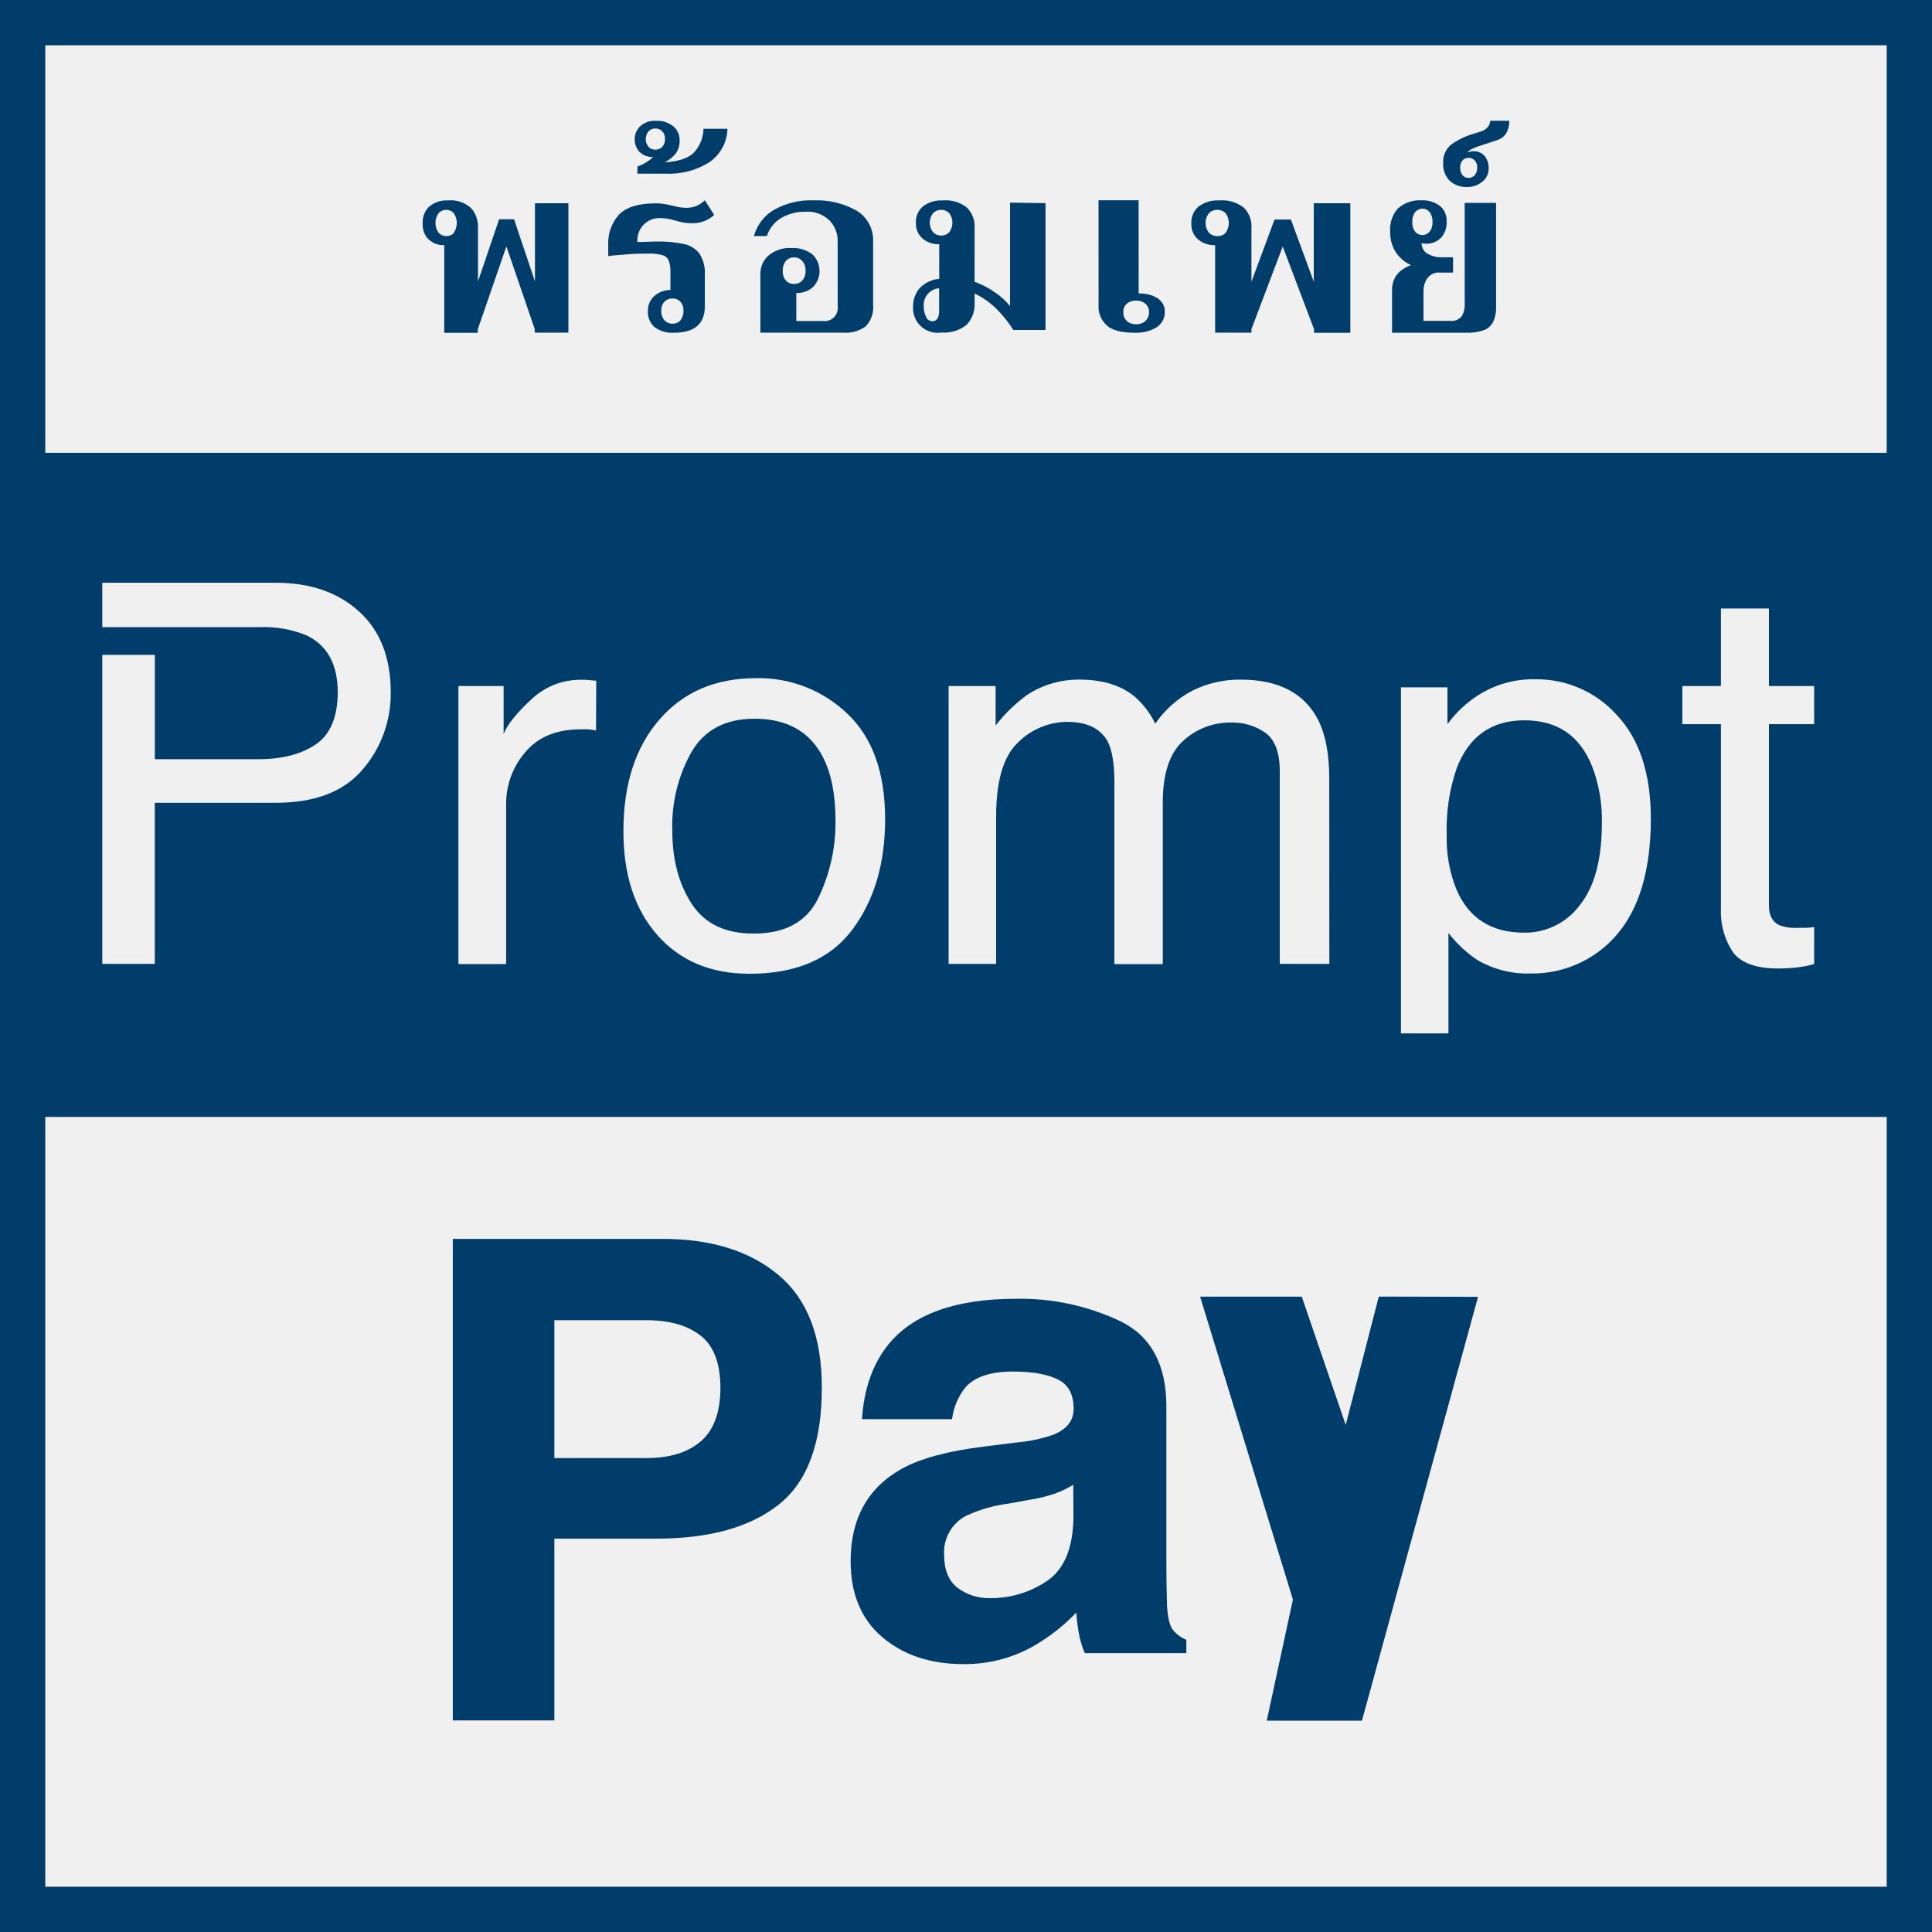
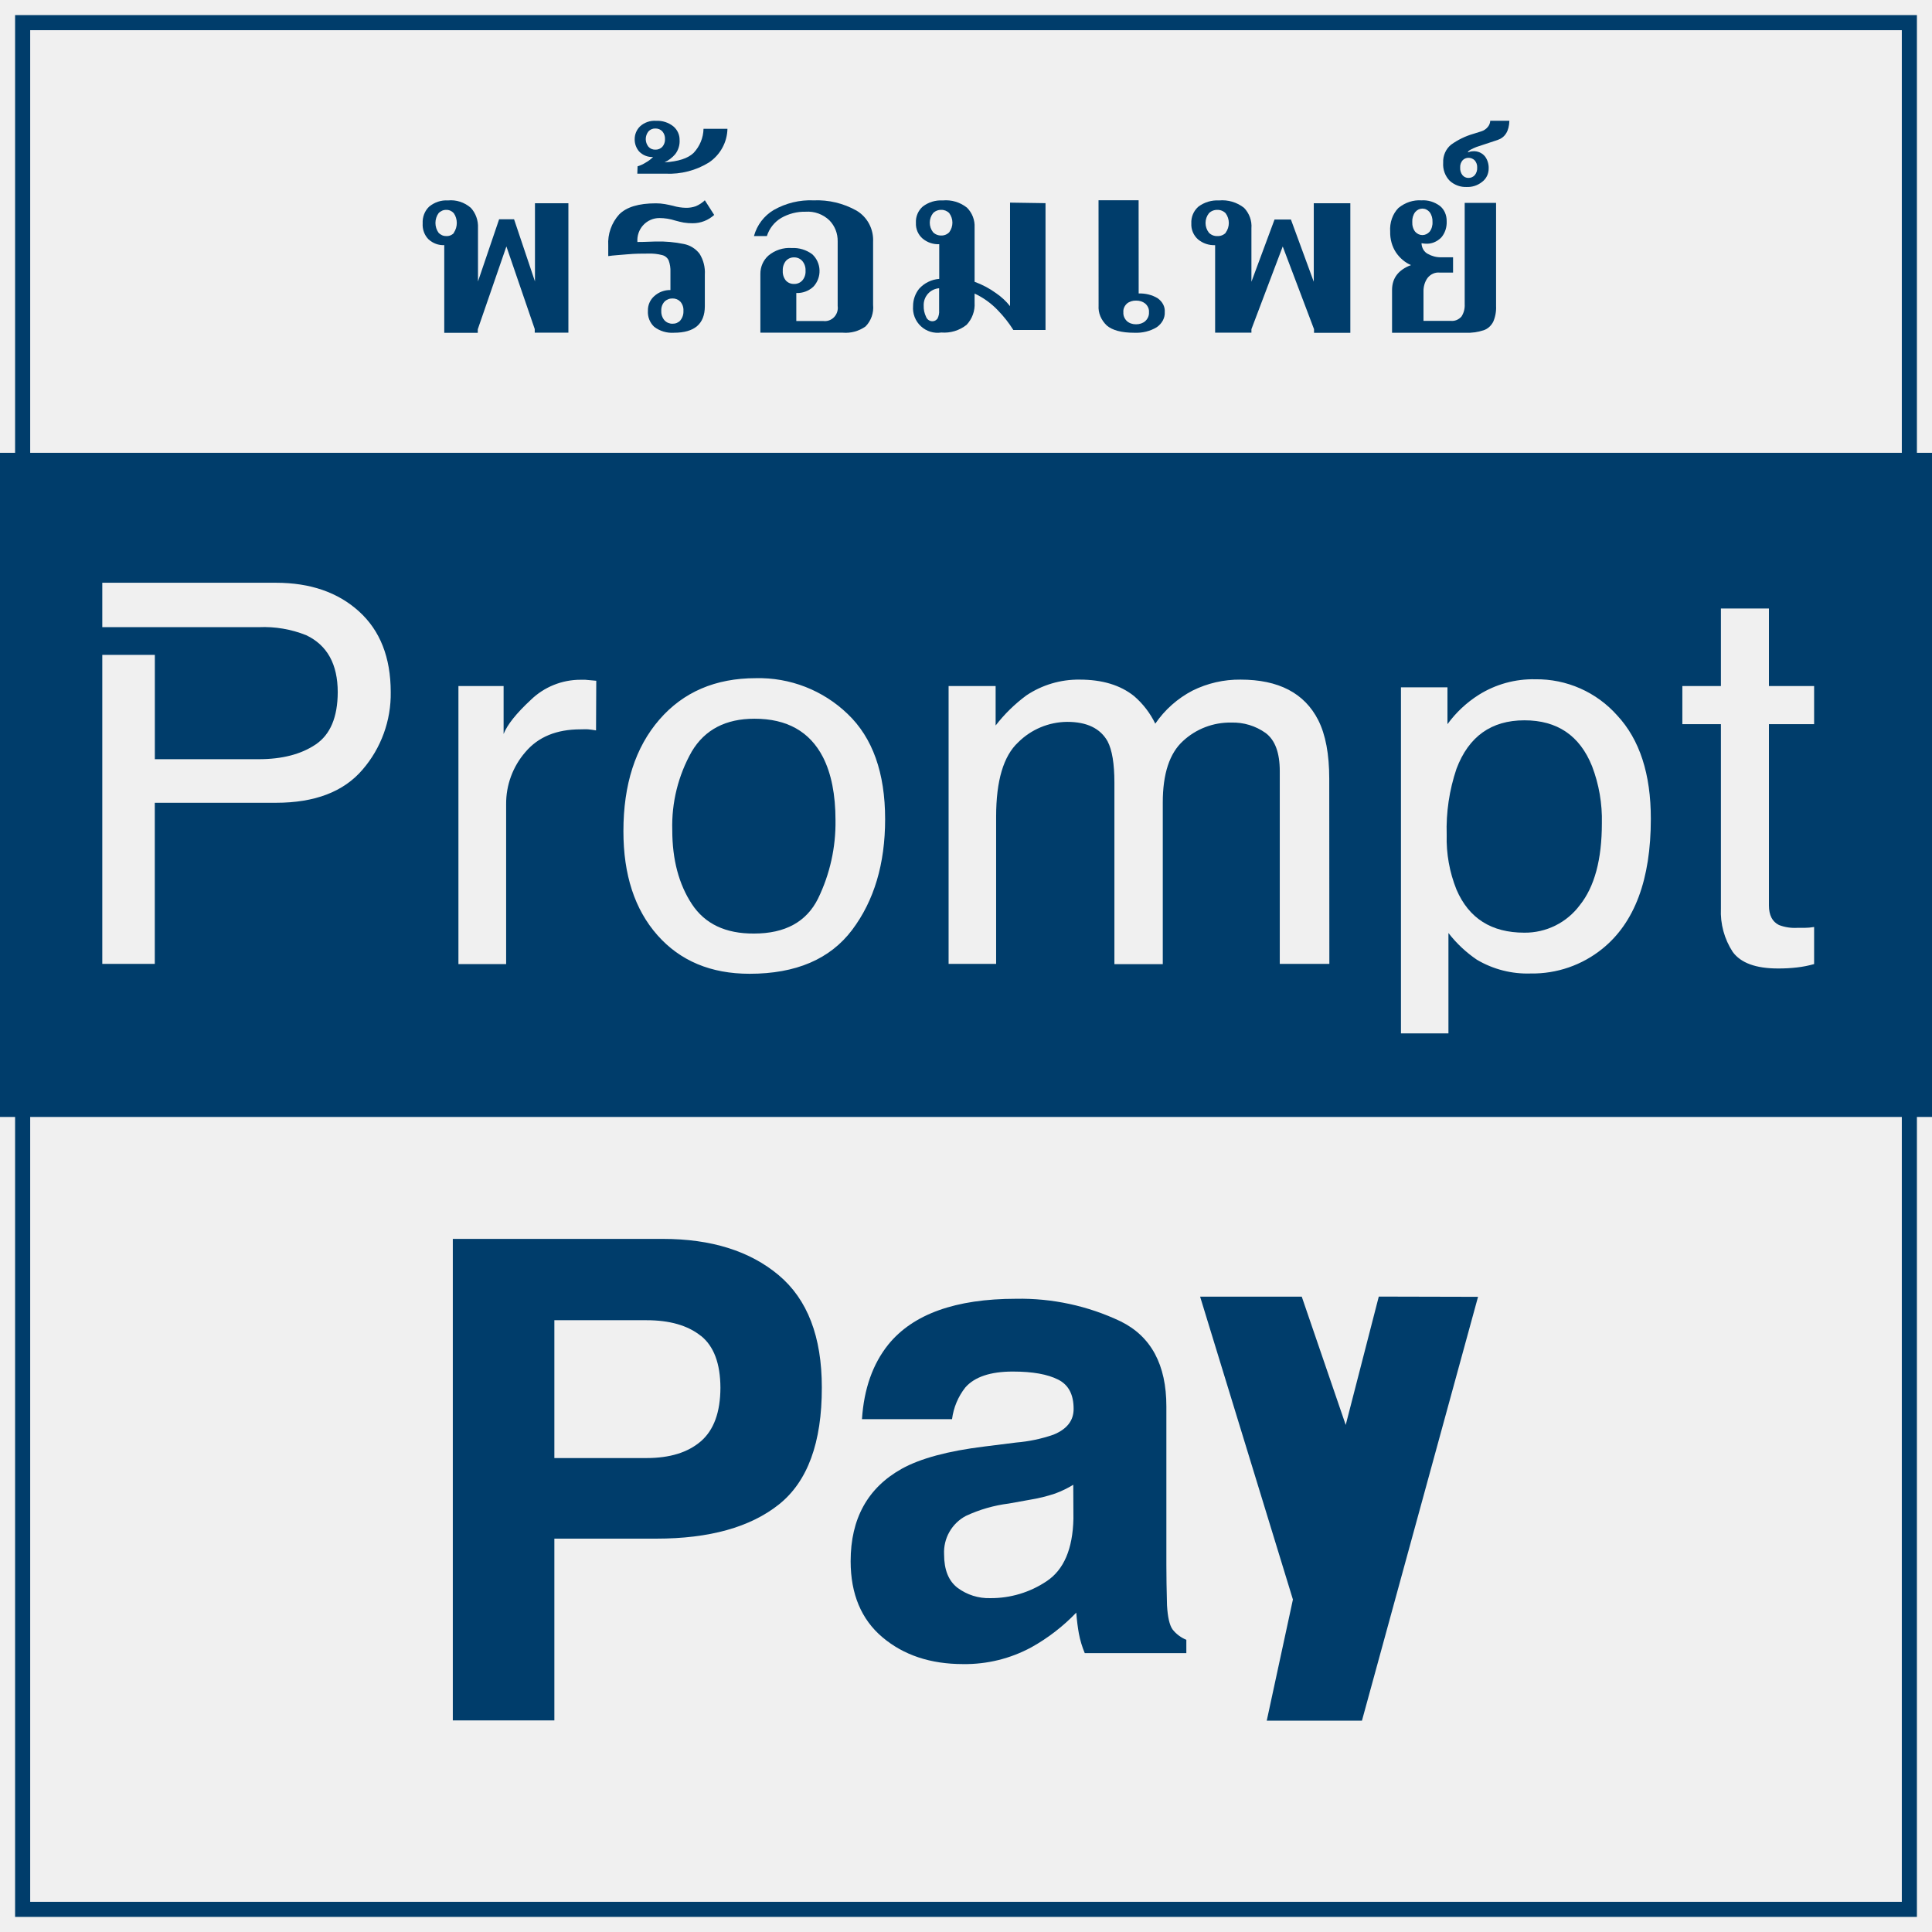
<svg xmlns="http://www.w3.org/2000/svg" width="128" height="128" viewBox="0 0 128 128" fill="none">
  <g clipPath="url(#clip0_1_1784)">
    <path d="M49.989 47.617C48.084 47.617 46.699 48.338 45.836 49.781C44.934 51.369 44.486 53.174 44.54 55C44.54 56.946 44.972 58.578 45.836 59.894C46.699 61.21 48.073 61.862 49.956 61.85C52.019 61.85 53.434 61.075 54.201 59.526C54.984 57.913 55.379 56.139 55.354 54.347C55.354 52.644 55.077 51.248 54.522 50.16C53.646 48.465 52.135 47.617 49.989 47.617Z" fill="#003D6B" />
    <path d="M100.993 47.723C98.803 47.723 97.304 48.793 96.496 50.934C96.02 52.344 95.8 53.827 95.847 55.314C95.813 56.554 96.034 57.787 96.496 58.938C97.314 60.843 98.813 61.794 100.993 61.792C101.706 61.799 102.41 61.637 103.049 61.32C103.688 61.003 104.242 60.539 104.668 59.967C105.641 58.751 106.128 56.943 106.128 54.544C106.16 53.253 105.939 51.969 105.478 50.763C104.665 48.734 103.17 47.72 100.993 47.723Z" fill="#003D6B" />
    <path d="M0 30V74H128.102V30H0ZM24.015 50.996C22.766 52.456 20.856 53.186 18.285 53.186H10.255V63.861H6.777V43.387H10.259V50.299H17.139C18.691 50.299 19.95 49.973 20.916 49.321C21.882 48.669 22.369 47.517 22.376 45.865C22.376 44.006 21.68 42.746 20.288 42.084C19.291 41.685 18.219 41.503 17.146 41.551H6.777V38.609H18.277C20.555 38.609 22.392 39.243 23.788 40.511C25.185 41.779 25.884 43.557 25.887 45.847C25.917 47.735 25.25 49.568 24.015 50.996ZM39.489 48.391C39.303 48.358 39.124 48.336 38.974 48.321C38.825 48.307 38.646 48.321 38.46 48.321C36.873 48.321 35.657 48.822 34.81 49.825C33.975 50.784 33.521 52.017 33.533 53.288V63.872H30.372V45.453H33.365V48.628C33.609 48.011 34.212 47.255 35.168 46.369C36.053 45.509 37.24 45.031 38.474 45.036C38.533 45.036 38.631 45.036 38.774 45.036L39.504 45.102L39.489 48.391ZM56.453 61.613C54.993 63.547 52.729 64.515 49.661 64.515C47.099 64.515 45.065 63.663 43.558 61.96C42.052 60.257 41.3 57.957 41.303 55.062C41.303 51.972 42.096 49.511 43.682 47.679C45.269 45.847 47.4 44.931 50.077 44.931C51.196 44.904 52.31 45.1 53.354 45.506C54.398 45.913 55.35 46.522 56.157 47.299C57.814 48.878 58.642 51.203 58.642 54.274C58.642 57.23 57.912 59.676 56.453 61.613ZM88.073 63.861H84.788V51.088C84.788 49.871 84.476 49.029 83.85 48.562C83.186 48.089 82.385 47.847 81.569 47.872C80.387 47.852 79.242 48.29 78.376 49.095C77.483 49.91 77.037 51.268 77.037 53.168V63.876H73.832V51.847C73.832 50.599 73.681 49.687 73.38 49.113C72.898 48.255 72.007 47.825 70.701 47.825C69.483 47.836 68.319 48.323 67.456 49.182C66.483 50.088 65.996 51.726 65.996 54.099V63.861H62.847V45.453H65.963V48.066C66.547 47.311 67.233 46.64 68 46.073C69.044 45.374 70.276 45.009 71.533 45.026C73.029 45.026 74.231 45.391 75.139 46.12C75.726 46.626 76.203 47.247 76.54 47.945C77.169 47.023 78.017 46.271 79.007 45.755C79.996 45.264 81.086 45.014 82.19 45.026C84.71 45.026 86.426 45.92 87.336 47.708C87.822 48.669 88.066 49.964 88.066 51.591L88.073 63.861ZM106.157 62.861C104.816 63.945 103.137 64.524 101.412 64.496C100.161 64.538 98.924 64.222 97.847 63.584C97.129 63.097 96.494 62.5 95.963 61.814V68.463H92.817V45.536H95.898V47.978C96.46 47.206 97.164 46.547 97.971 46.036C99.093 45.332 100.398 44.973 101.723 45.004C102.746 44.99 103.76 45.198 104.696 45.611C105.632 46.025 106.467 46.636 107.146 47.401C108.633 49 109.375 51.283 109.372 54.252C109.372 58.264 108.3 61.134 106.157 62.861ZM120.19 47.978H117.197V59.993C117.197 60.635 117.42 61.066 117.861 61.285C118.252 61.434 118.67 61.497 119.088 61.471H119.577C119.752 61.471 119.956 61.453 120.19 61.416V63.872C119.821 63.977 119.443 64.052 119.062 64.095C118.64 64.144 118.216 64.167 117.792 64.164C116.332 64.164 115.335 63.799 114.799 63.069C114.242 62.216 113.967 61.208 114.015 60.19V47.978H111.46V45.453H114.015V40.314H117.197V45.453H120.19V47.978Z" fill="#003D6B" />
    <path d="M29.433 16.241C29.056 16.259 28.687 16.123 28.397 15.862C28.262 15.729 28.156 15.564 28.088 15.38C28.019 15.195 27.99 14.997 28.003 14.799C27.992 14.591 28.025 14.383 28.099 14.191C28.173 13.999 28.287 13.828 28.431 13.691C28.788 13.396 29.229 13.25 29.676 13.279C30.221 13.223 30.765 13.399 31.194 13.769C31.355 13.944 31.48 14.153 31.562 14.384C31.644 14.614 31.68 14.861 31.668 15.108V18.647L33.068 14.527H34.058L35.443 18.647V13.464H37.658V22.041H35.428V21.802L33.55 16.327L31.653 21.819V22.049H29.433V16.241ZM30.067 15.417C30.195 15.231 30.264 15.005 30.264 14.772C30.264 14.54 30.195 14.314 30.067 14.127C30.002 14.054 29.924 13.997 29.838 13.958C29.752 13.92 29.659 13.902 29.566 13.905C29.471 13.902 29.377 13.92 29.289 13.959C29.201 13.997 29.121 14.054 29.054 14.127C28.921 14.312 28.849 14.539 28.849 14.772C28.849 15.006 28.921 15.233 29.054 15.417C29.121 15.49 29.201 15.547 29.289 15.586C29.377 15.624 29.471 15.642 29.566 15.639C29.66 15.646 29.755 15.63 29.843 15.594C29.931 15.558 30.011 15.502 30.078 15.429L30.067 15.417Z" fill="#003D6B" />
    <path d="M43.346 21.657C43.202 21.522 43.089 21.356 43.016 21.172C42.943 20.987 42.913 20.788 42.926 20.59C42.92 20.405 42.956 20.221 43.03 20.052C43.104 19.882 43.215 19.732 43.354 19.611C43.647 19.35 44.027 19.209 44.418 19.215V18.022C44.43 17.763 44.391 17.504 44.304 17.261C44.264 17.171 44.203 17.092 44.128 17.029C44.052 16.967 43.964 16.922 43.868 16.9C43.564 16.822 43.251 16.788 42.937 16.801C42.545 16.801 42.089 16.801 41.574 16.848C41.06 16.896 40.628 16.916 40.298 16.967V16.262C40.276 15.888 40.328 15.514 40.453 15.161C40.577 14.808 40.77 14.484 41.02 14.208C41.504 13.717 42.317 13.471 43.452 13.471C43.655 13.47 43.857 13.487 44.057 13.523C44.245 13.558 44.422 13.594 44.583 13.633C44.868 13.719 45.163 13.764 45.459 13.768C45.674 13.771 45.888 13.736 46.092 13.665C46.316 13.572 46.521 13.438 46.697 13.269L47.317 14.24C46.927 14.595 46.421 14.792 45.895 14.791C45.697 14.793 45.498 14.778 45.302 14.747C45.133 14.716 44.945 14.672 44.736 14.613C44.399 14.504 44.046 14.448 43.692 14.446C43.49 14.445 43.29 14.486 43.105 14.567C42.92 14.648 42.753 14.766 42.616 14.915C42.479 15.064 42.373 15.24 42.307 15.433C42.241 15.625 42.215 15.829 42.23 16.032C42.792 16.032 43.201 16 43.452 16C44.076 15.984 44.699 16.04 45.31 16.166C45.719 16.247 46.086 16.474 46.343 16.805C46.604 17.219 46.728 17.706 46.697 18.196V20.285C46.697 21.459 46.013 22.045 44.646 22.045C44.181 22.076 43.72 21.938 43.346 21.657V21.657ZM45.074 21.225C45.219 21.05 45.292 20.826 45.279 20.598C45.287 20.487 45.273 20.376 45.238 20.27C45.203 20.165 45.147 20.067 45.074 19.984C45.007 19.915 44.926 19.86 44.837 19.824C44.748 19.788 44.652 19.771 44.556 19.774C44.458 19.771 44.361 19.788 44.27 19.825C44.178 19.861 44.095 19.915 44.026 19.984C43.95 20.066 43.893 20.163 43.856 20.269C43.82 20.375 43.805 20.487 43.813 20.598C43.8 20.827 43.876 21.052 44.026 21.225C44.094 21.297 44.176 21.354 44.267 21.392C44.359 21.43 44.457 21.449 44.556 21.447C44.652 21.45 44.748 21.433 44.838 21.396C44.927 21.359 45.008 21.303 45.074 21.233V21.225Z" fill="#003D6B" />
    <path d="M42.24 11.02C42.429 10.963 42.609 10.88 42.775 10.774C42.956 10.674 43.122 10.549 43.267 10.402C43.094 10.411 42.921 10.381 42.761 10.317C42.6 10.253 42.456 10.155 42.339 10.031C42.149 9.806 42.046 9.522 42.049 9.231C42.047 9.073 42.077 8.916 42.137 8.769C42.197 8.622 42.287 8.489 42.4 8.376C42.542 8.245 42.711 8.144 42.895 8.08C43.079 8.016 43.275 7.99 43.47 8.004C43.886 7.984 44.295 8.117 44.616 8.376C44.747 8.487 44.851 8.625 44.922 8.78C44.992 8.935 45.028 9.102 45.025 9.272C45.046 9.61 44.943 9.945 44.734 10.216C44.541 10.443 44.3 10.627 44.028 10.756C44.937 10.7 45.582 10.492 45.957 10.127C46.366 9.69 46.598 9.123 46.61 8.532H48.195C48.187 8.971 48.071 9.402 47.859 9.79C47.647 10.178 47.343 10.512 46.973 10.763C46.117 11.293 45.113 11.553 44.1 11.507H42.224L42.24 11.02ZM43.882 9.726C44.005 9.582 44.068 9.399 44.058 9.212C44.067 9.027 44.004 8.845 43.882 8.703C43.823 8.64 43.75 8.59 43.669 8.557C43.588 8.525 43.5 8.51 43.413 8.513C43.326 8.511 43.241 8.527 43.162 8.562C43.084 8.596 43.014 8.646 42.958 8.71C42.844 8.855 42.783 9.032 42.783 9.214C42.783 9.396 42.844 9.573 42.958 9.718C43.014 9.782 43.084 9.833 43.162 9.867C43.241 9.901 43.326 9.918 43.413 9.915C43.5 9.919 43.588 9.904 43.669 9.871C43.75 9.838 43.823 9.789 43.882 9.726V9.726Z" fill="#003D6B" />
    <path d="M50.377 18.142C50.375 17.915 50.421 17.691 50.511 17.484C50.602 17.277 50.734 17.092 50.9 16.941C51.336 16.573 51.893 16.391 52.457 16.432C52.943 16.407 53.422 16.553 53.815 16.846C53.961 16.981 54.079 17.144 54.161 17.327C54.244 17.509 54.29 17.706 54.296 17.907C54.303 18.108 54.27 18.308 54.199 18.496C54.128 18.683 54.021 18.854 53.884 18.998C53.576 19.282 53.171 19.431 52.757 19.412V21.267H54.533C54.665 21.285 54.799 21.272 54.925 21.228C55.051 21.184 55.165 21.11 55.259 21.014C55.352 20.917 55.423 20.799 55.464 20.67C55.506 20.541 55.517 20.404 55.498 20.269V15.993C55.503 15.735 55.458 15.478 55.364 15.239C55.269 14.999 55.129 14.781 54.95 14.598C54.741 14.398 54.493 14.244 54.222 14.145C53.951 14.047 53.664 14.007 53.377 14.027C52.81 14.014 52.25 14.157 51.755 14.441C51.305 14.708 50.967 15.136 50.807 15.641H49.951C50.151 14.911 50.622 14.29 51.265 13.911C52.072 13.453 52.986 13.233 53.908 13.274C54.897 13.232 55.878 13.467 56.746 13.953C57.098 14.161 57.387 14.464 57.581 14.829C57.775 15.195 57.866 15.607 57.845 16.022V20.199C57.871 20.46 57.839 20.723 57.753 20.97C57.667 21.217 57.528 21.441 57.346 21.627C56.905 21.941 56.37 22.087 55.834 22.041H50.377V18.142ZM53.15 18.589C53.227 18.5 53.286 18.398 53.324 18.286C53.361 18.175 53.377 18.056 53.369 17.939C53.383 17.7 53.304 17.465 53.15 17.285C53.081 17.209 52.996 17.149 52.903 17.109C52.809 17.069 52.708 17.05 52.607 17.053C52.506 17.05 52.406 17.069 52.313 17.109C52.22 17.149 52.136 17.209 52.068 17.285C51.921 17.469 51.847 17.702 51.861 17.939C51.846 18.174 51.92 18.407 52.068 18.589C52.137 18.662 52.221 18.72 52.314 18.759C52.407 18.797 52.507 18.815 52.607 18.812C52.708 18.816 52.808 18.797 52.902 18.759C52.995 18.72 53.08 18.662 53.15 18.589V18.589Z" fill="#003D6B" />
    <path d="M69.268 13.46V21.861H67.136C66.844 21.396 66.504 20.964 66.122 20.57C65.679 20.101 65.152 19.721 64.569 19.448V20.053C64.586 20.322 64.548 20.591 64.456 20.843C64.365 21.096 64.222 21.327 64.038 21.522C63.564 21.898 62.966 22.079 62.364 22.03C62.121 22.068 61.872 22.049 61.637 21.977C61.402 21.904 61.187 21.779 61.007 21.611C60.827 21.443 60.687 21.236 60.598 21.006C60.509 20.776 60.473 20.529 60.493 20.283C60.492 19.864 60.634 19.457 60.895 19.129C61.24 18.749 61.716 18.516 62.227 18.476V16.18C61.828 16.197 61.436 16.065 61.129 15.809C60.98 15.681 60.862 15.52 60.785 15.34C60.708 15.159 60.672 14.964 60.682 14.768C60.67 14.564 60.705 14.36 60.784 14.172C60.863 13.984 60.983 13.816 61.137 13.682C61.514 13.394 61.983 13.251 62.456 13.279C63.035 13.224 63.611 13.396 64.066 13.759C64.237 13.93 64.37 14.135 64.457 14.361C64.543 14.587 64.582 14.828 64.569 15.07V18.669C65.076 18.853 65.556 19.107 65.993 19.424C66.342 19.663 66.654 19.952 66.918 20.283V13.424L69.268 13.46ZM62.102 21.127C62.195 20.952 62.235 20.755 62.219 20.558V19.097C61.933 19.119 61.666 19.251 61.475 19.467C61.285 19.682 61.185 19.963 61.197 20.251C61.188 20.506 61.242 20.76 61.354 20.989C61.385 21.073 61.44 21.145 61.511 21.197C61.583 21.249 61.668 21.279 61.756 21.284C61.821 21.287 61.886 21.274 61.945 21.247C62.003 21.22 62.055 21.178 62.094 21.127H62.102ZM61.817 15.385C61.888 15.457 61.972 15.513 62.066 15.55C62.159 15.588 62.259 15.606 62.36 15.603C62.459 15.606 62.557 15.588 62.649 15.55C62.74 15.513 62.823 15.457 62.891 15.385C63.026 15.202 63.1 14.981 63.1 14.753C63.1 14.526 63.026 14.304 62.891 14.122C62.823 14.05 62.74 13.994 62.649 13.956C62.557 13.919 62.459 13.901 62.36 13.904C62.259 13.901 62.159 13.919 62.066 13.957C61.972 13.994 61.888 14.05 61.817 14.122C61.676 14.302 61.6 14.524 61.6 14.753C61.6 14.982 61.676 15.205 61.817 15.385V15.385Z" fill="#003D6B" />
    <path d="M73.325 21.563C72.946 21.199 72.752 20.731 72.784 20.254L72.781 13.269H75.436L75.44 19.443C75.888 19.427 76.33 19.537 76.691 19.755C76.852 19.867 76.979 20.009 77.062 20.168C77.145 20.328 77.181 20.501 77.168 20.674C77.179 20.862 77.137 21.05 77.047 21.223C76.956 21.396 76.819 21.551 76.645 21.674C76.215 21.94 75.683 22.072 75.144 22.046C74.294 22.046 73.684 21.875 73.325 21.563ZM75.876 21.276C76.049 21.114 76.137 20.903 76.122 20.689C76.131 20.584 76.114 20.479 76.072 20.38C76.03 20.281 75.963 20.19 75.876 20.112C75.796 20.048 75.701 19.997 75.596 19.963C75.492 19.93 75.38 19.913 75.267 19.915C75.155 19.912 75.044 19.928 74.94 19.962C74.836 19.996 74.741 20.047 74.662 20.112C74.578 20.191 74.514 20.282 74.473 20.381C74.432 20.48 74.416 20.585 74.426 20.689C74.41 20.902 74.495 21.112 74.662 21.276C74.739 21.344 74.833 21.398 74.937 21.434C75.041 21.47 75.154 21.487 75.267 21.485C75.381 21.486 75.494 21.469 75.599 21.433C75.704 21.397 75.798 21.344 75.876 21.276Z" fill="#003D6B" />
    <path d="M80.505 16.243C80.094 16.26 79.692 16.125 79.377 15.864C79.226 15.732 79.107 15.568 79.03 15.383C78.952 15.199 78.918 15 78.929 14.8C78.918 14.592 78.954 14.384 79.035 14.192C79.116 14 79.24 13.829 79.397 13.691C79.789 13.397 80.272 13.251 80.762 13.279C81.358 13.224 81.952 13.4 82.421 13.769C82.594 13.948 82.727 14.162 82.812 14.396C82.896 14.629 82.93 14.878 82.91 15.126V18.668L84.441 14.544H85.527L87.041 18.668V13.464H89.463V22.049H87.058V21.81L84.984 16.33L82.91 21.81V22.041H80.505V16.243ZM81.201 15.419C81.339 15.231 81.413 15.005 81.413 14.773C81.413 14.541 81.339 14.316 81.201 14.128C81.13 14.055 81.044 13.997 80.949 13.959C80.854 13.92 80.752 13.902 80.65 13.905C80.547 13.902 80.444 13.92 80.348 13.959C80.253 13.997 80.166 14.055 80.094 14.128C79.949 14.312 79.87 14.539 79.87 14.773C79.87 15.007 79.949 15.234 80.094 15.419C80.166 15.492 80.253 15.55 80.348 15.588C80.444 15.627 80.547 15.645 80.65 15.641C80.751 15.646 80.853 15.63 80.948 15.594C81.043 15.558 81.129 15.502 81.201 15.431V15.419Z" fill="#003D6B" />
    <path d="M92.227 19.216C92.227 18.428 92.645 17.877 93.482 17.563C93.094 17.397 92.753 17.111 92.494 16.736C92.228 16.339 92.09 15.847 92.103 15.344C92.082 15.051 92.121 14.757 92.216 14.485C92.311 14.213 92.46 13.971 92.65 13.778C93.096 13.414 93.635 13.236 94.179 13.274C94.61 13.245 95.037 13.376 95.401 13.646C95.542 13.758 95.656 13.91 95.734 14.086C95.811 14.263 95.85 14.46 95.846 14.658C95.855 14.856 95.828 15.054 95.767 15.239C95.705 15.424 95.611 15.592 95.49 15.732C95.204 16.022 94.831 16.171 94.452 16.145C94.361 16.141 94.269 16.13 94.179 16.113C94.183 16.264 94.225 16.411 94.299 16.536C94.372 16.661 94.475 16.759 94.594 16.819C94.869 16.974 95.171 17.052 95.476 17.046H96.269V18.059H95.376C95.228 18.044 95.078 18.069 94.938 18.132C94.799 18.195 94.674 18.294 94.573 18.422C94.394 18.677 94.3 18.998 94.31 19.327V21.257H96.112C96.241 21.272 96.371 21.255 96.494 21.207C96.617 21.158 96.729 21.079 96.823 20.976C96.98 20.741 97.057 20.447 97.04 20.149V13.443H99.119V20.273C99.136 20.637 99.07 20.999 98.927 21.323C98.786 21.591 98.564 21.788 98.305 21.877C97.913 22.007 97.505 22.064 97.097 22.046H92.227V19.216ZM94.715 15.352C94.783 15.264 94.834 15.162 94.867 15.05C94.9 14.939 94.914 14.821 94.907 14.704C94.919 14.465 94.85 14.231 94.715 14.051C94.653 13.978 94.578 13.92 94.496 13.88C94.414 13.84 94.326 13.82 94.237 13.82C94.148 13.82 94.061 13.84 93.978 13.88C93.896 13.92 93.822 13.978 93.759 14.051C93.624 14.231 93.555 14.465 93.567 14.704C93.561 14.821 93.574 14.939 93.607 15.05C93.64 15.162 93.692 15.264 93.759 15.352C93.888 15.495 94.059 15.575 94.237 15.575C94.415 15.575 94.586 15.495 94.715 15.352Z" fill="#003D6B" />
    <path d="M96.045 11.975C95.894 11.819 95.778 11.632 95.703 11.426C95.629 11.22 95.598 11 95.614 10.781C95.602 10.554 95.644 10.328 95.734 10.12C95.824 9.913 95.962 9.73 96.134 9.588C96.584 9.263 97.085 9.02 97.614 8.867L98.135 8.704C98.311 8.651 98.466 8.544 98.582 8.398C98.673 8.285 98.726 8.146 98.733 8H100C99.981 8.68 99.716 9.106 99.223 9.273L97.816 9.739C97.683 9.79 97.553 9.85 97.428 9.918C97.304 9.989 97.245 10.049 97.253 10.097C97.358 10.051 97.47 10.025 97.583 10.021C97.632 10.015 97.682 10.015 97.731 10.021C97.862 10.031 97.989 10.069 98.105 10.132C98.22 10.195 98.322 10.282 98.403 10.387C98.559 10.612 98.638 10.883 98.629 11.159C98.631 11.333 98.592 11.504 98.517 11.659C98.441 11.814 98.33 11.948 98.193 12.05C97.905 12.282 97.546 12.402 97.179 12.389C96.763 12.407 96.356 12.259 96.045 11.975V11.975ZM97.704 11.609C97.82 11.467 97.879 11.284 97.867 11.1C97.876 10.926 97.817 10.755 97.704 10.626C97.649 10.57 97.583 10.526 97.511 10.497C97.439 10.467 97.362 10.453 97.284 10.455C97.211 10.455 97.139 10.47 97.073 10.499C97.006 10.529 96.945 10.572 96.896 10.626C96.786 10.757 96.73 10.927 96.74 11.1C96.728 11.283 96.783 11.465 96.896 11.609C96.944 11.666 97.004 11.711 97.071 11.742C97.138 11.773 97.211 11.789 97.284 11.788C97.362 11.79 97.44 11.775 97.513 11.744C97.585 11.713 97.65 11.667 97.704 11.609V11.609Z" fill="#003D6B" />
    <path d="M51.604 99.674C49.707 101.184 46.999 101.939 43.478 101.939H36.728V113.981H30V82.08H43.915C47.121 82.08 49.678 82.88 51.587 84.481C53.497 86.082 54.45 88.563 54.448 91.924C54.455 95.576 53.506 98.16 51.604 99.674ZM46.426 88.5C45.563 87.81 44.361 87.466 42.821 87.468H36.728V96.6H42.831C44.378 96.6 45.579 96.229 46.436 95.487C47.292 94.745 47.724 93.566 47.73 91.95C47.726 90.338 47.294 89.189 46.436 88.5H46.426Z" fill="#003D6B" />
    <path d="M67.324 95.571C68.167 95.502 68.998 95.327 69.796 95.05C70.688 94.685 71.132 94.117 71.13 93.345C71.13 92.403 70.806 91.756 70.107 91.403C69.408 91.05 68.424 90.869 67.104 90.869C65.622 90.869 64.573 91.22 63.956 91.921C63.477 92.53 63.173 93.256 63.075 94.024H57.108C57.238 92.018 57.819 90.37 58.852 89.08C60.492 87.06 63.312 86.05 67.311 86.047C69.706 86.002 72.079 86.514 74.243 87.543C76.266 88.539 77.277 90.419 77.275 93.183V103.703C77.275 104.434 77.289 105.318 77.317 106.353C77.362 107.141 77.485 107.675 77.686 107.955C77.925 108.259 78.24 108.496 78.598 108.641V109.525H71.868C71.693 109.108 71.563 108.674 71.479 108.23C71.404 107.823 71.346 107.36 71.305 106.842C70.434 107.751 69.433 108.524 68.334 109.136C66.944 109.89 65.384 110.273 63.803 110.25C61.646 110.25 59.866 109.657 58.464 108.473C57.062 107.289 56.359 105.609 56.357 103.435C56.357 100.613 57.487 98.571 59.745 97.309C60.984 96.623 62.807 96.132 65.214 95.836L67.324 95.571ZM71.107 98.37C70.728 98.601 70.327 98.795 69.91 98.949C69.367 99.131 68.811 99.269 68.246 99.36L66.839 99.613C65.854 99.736 64.894 100.012 63.994 100.432C63.536 100.674 63.156 101.043 62.9 101.494C62.644 101.945 62.522 102.46 62.548 102.978C62.548 104.004 62.846 104.742 63.441 105.198C64.067 105.664 64.832 105.905 65.612 105.881C66.941 105.89 68.241 105.499 69.344 104.758C70.483 104.001 71.074 102.619 71.117 100.613L71.107 98.37Z" fill="#003D6B" />
    <path d="M97.924 85.918L90.232 114H83.925L85.659 105.972L79.511 85.908H86.245L89.157 94.406L91.348 85.902L97.924 85.918Z" fill="#003D6B" />
  </g>
-   <rect x="1.5" y="1.5" width="125" height="125" stroke="#003D6B" stroke-width="3" />
+   <rect x="1.5" y="1.5" width="125" height="125" stroke="#003D6B" strokeWidth="3" />
  <defs>
    <clipPath id="clip0_1_1784">
      <rect width="128" height="128" fill="white" />
    </clipPath>
  </defs>
</svg>
